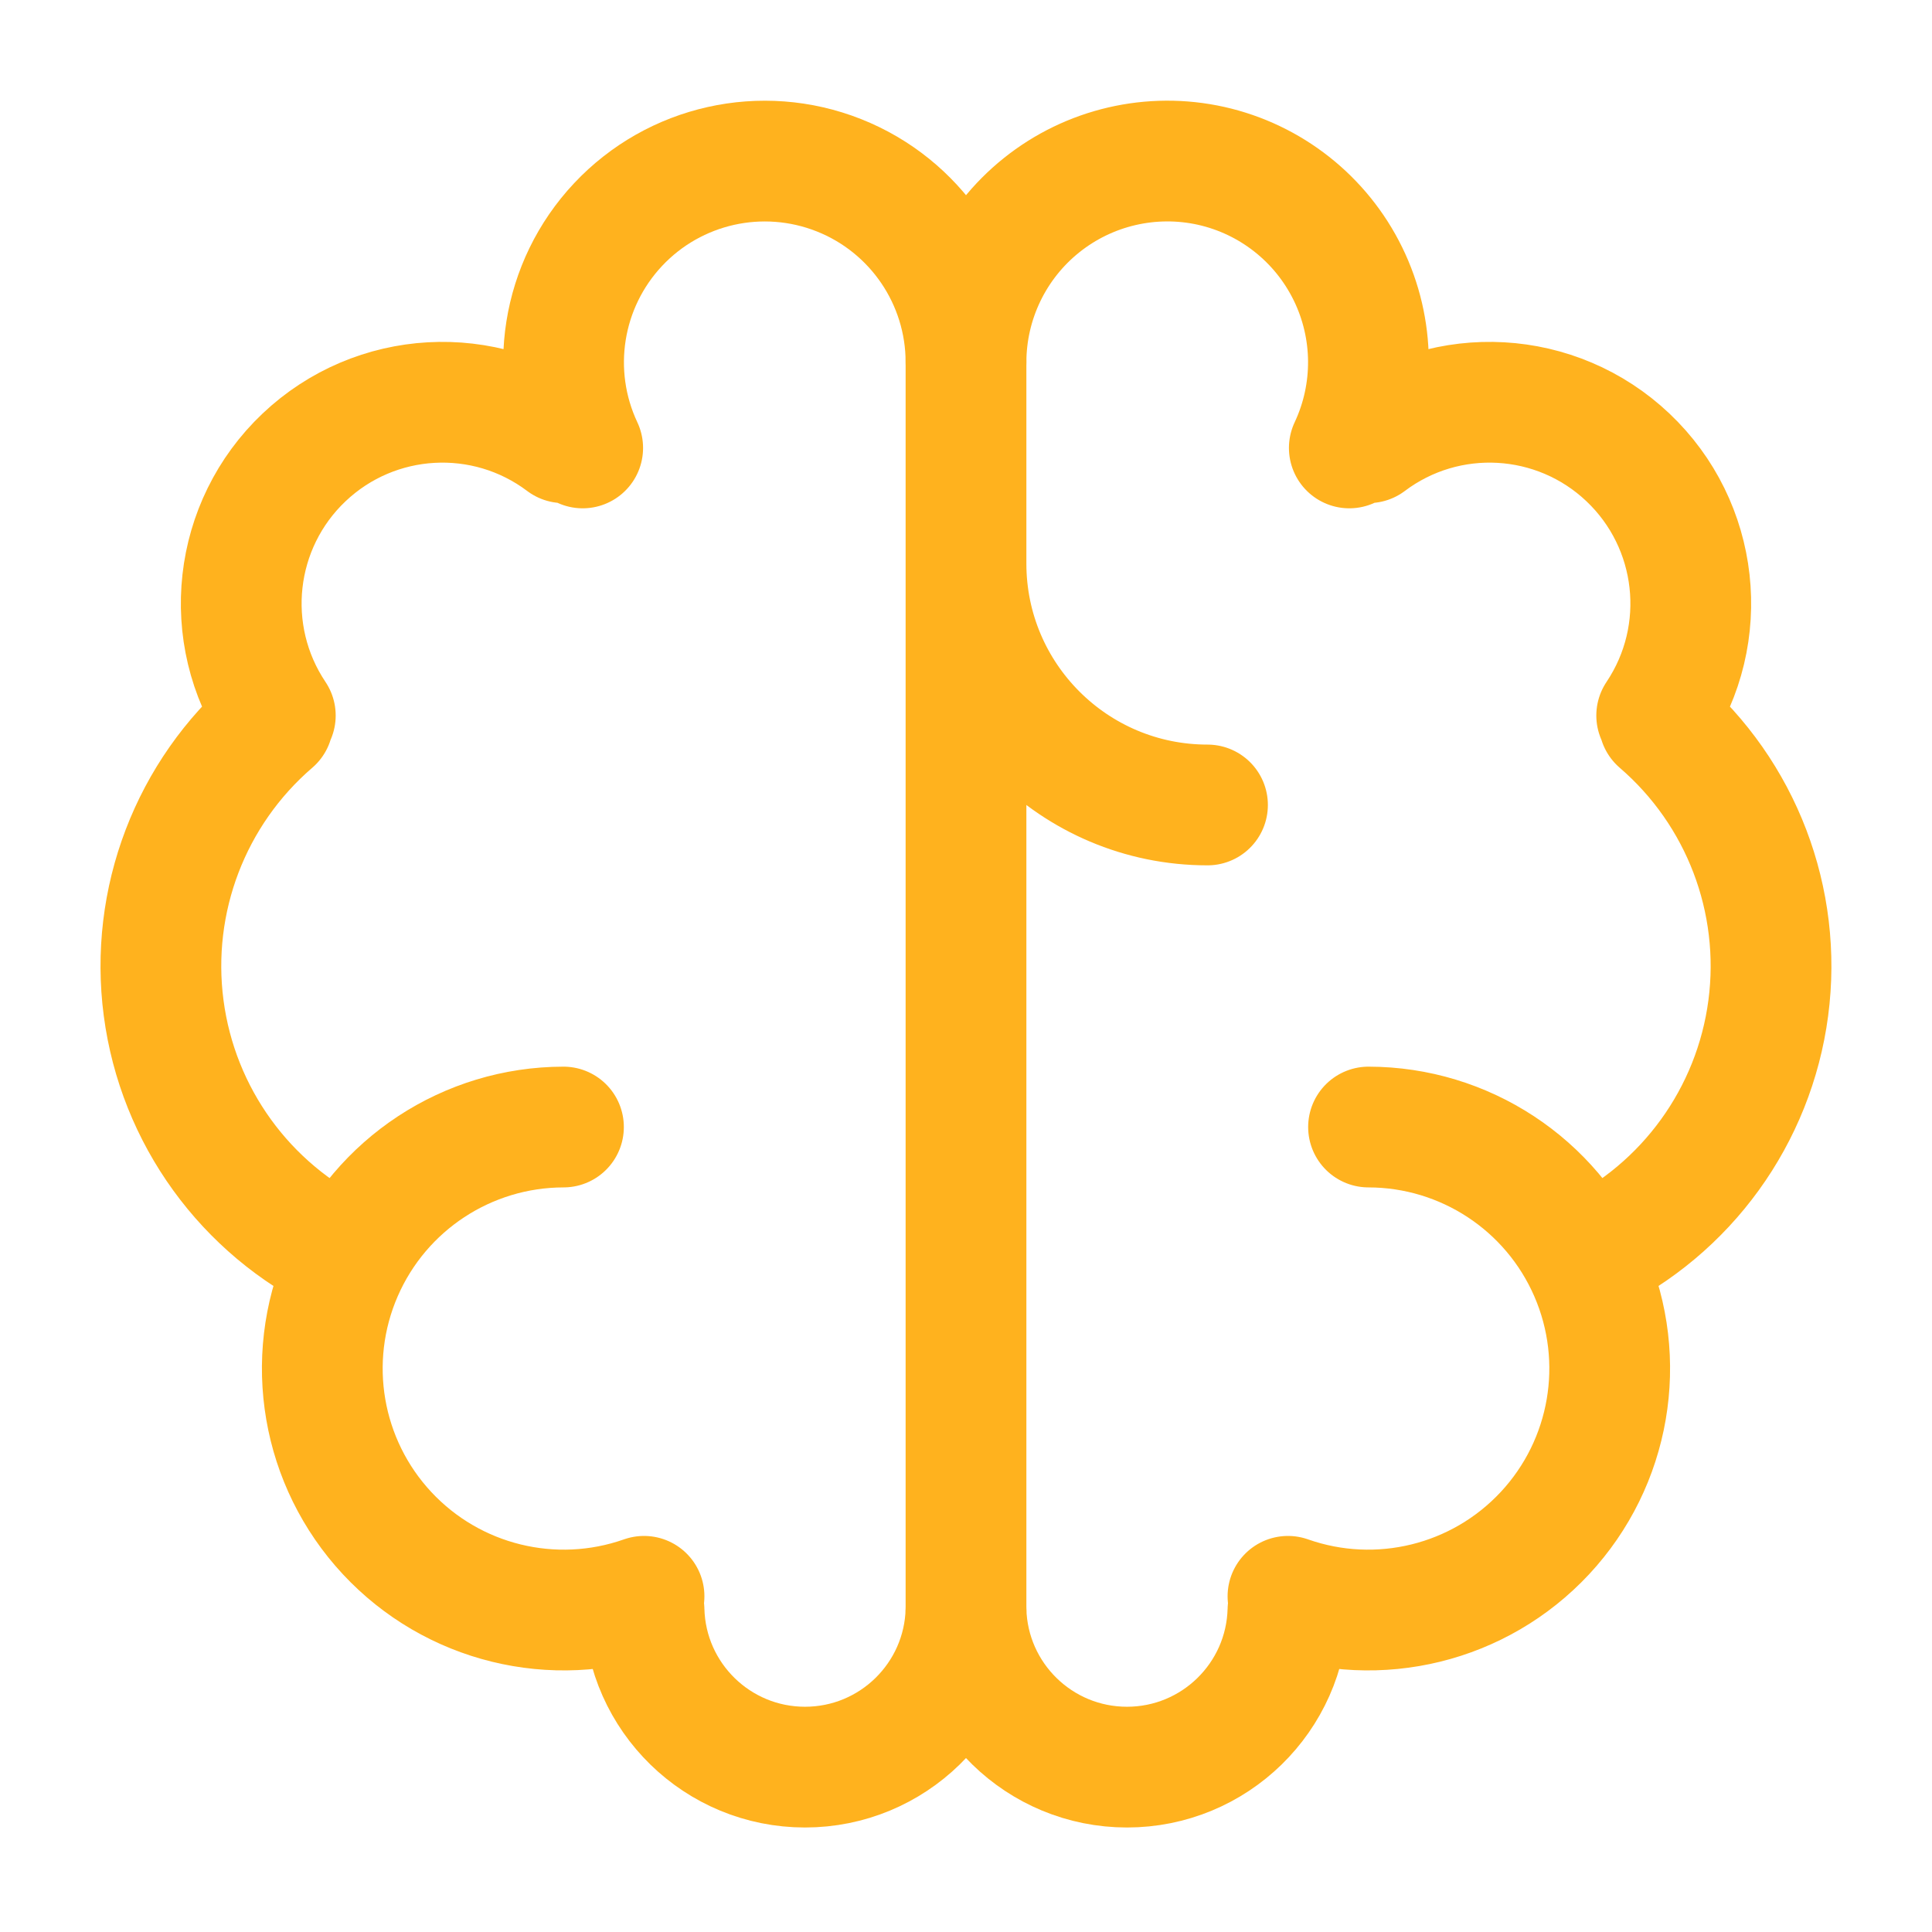
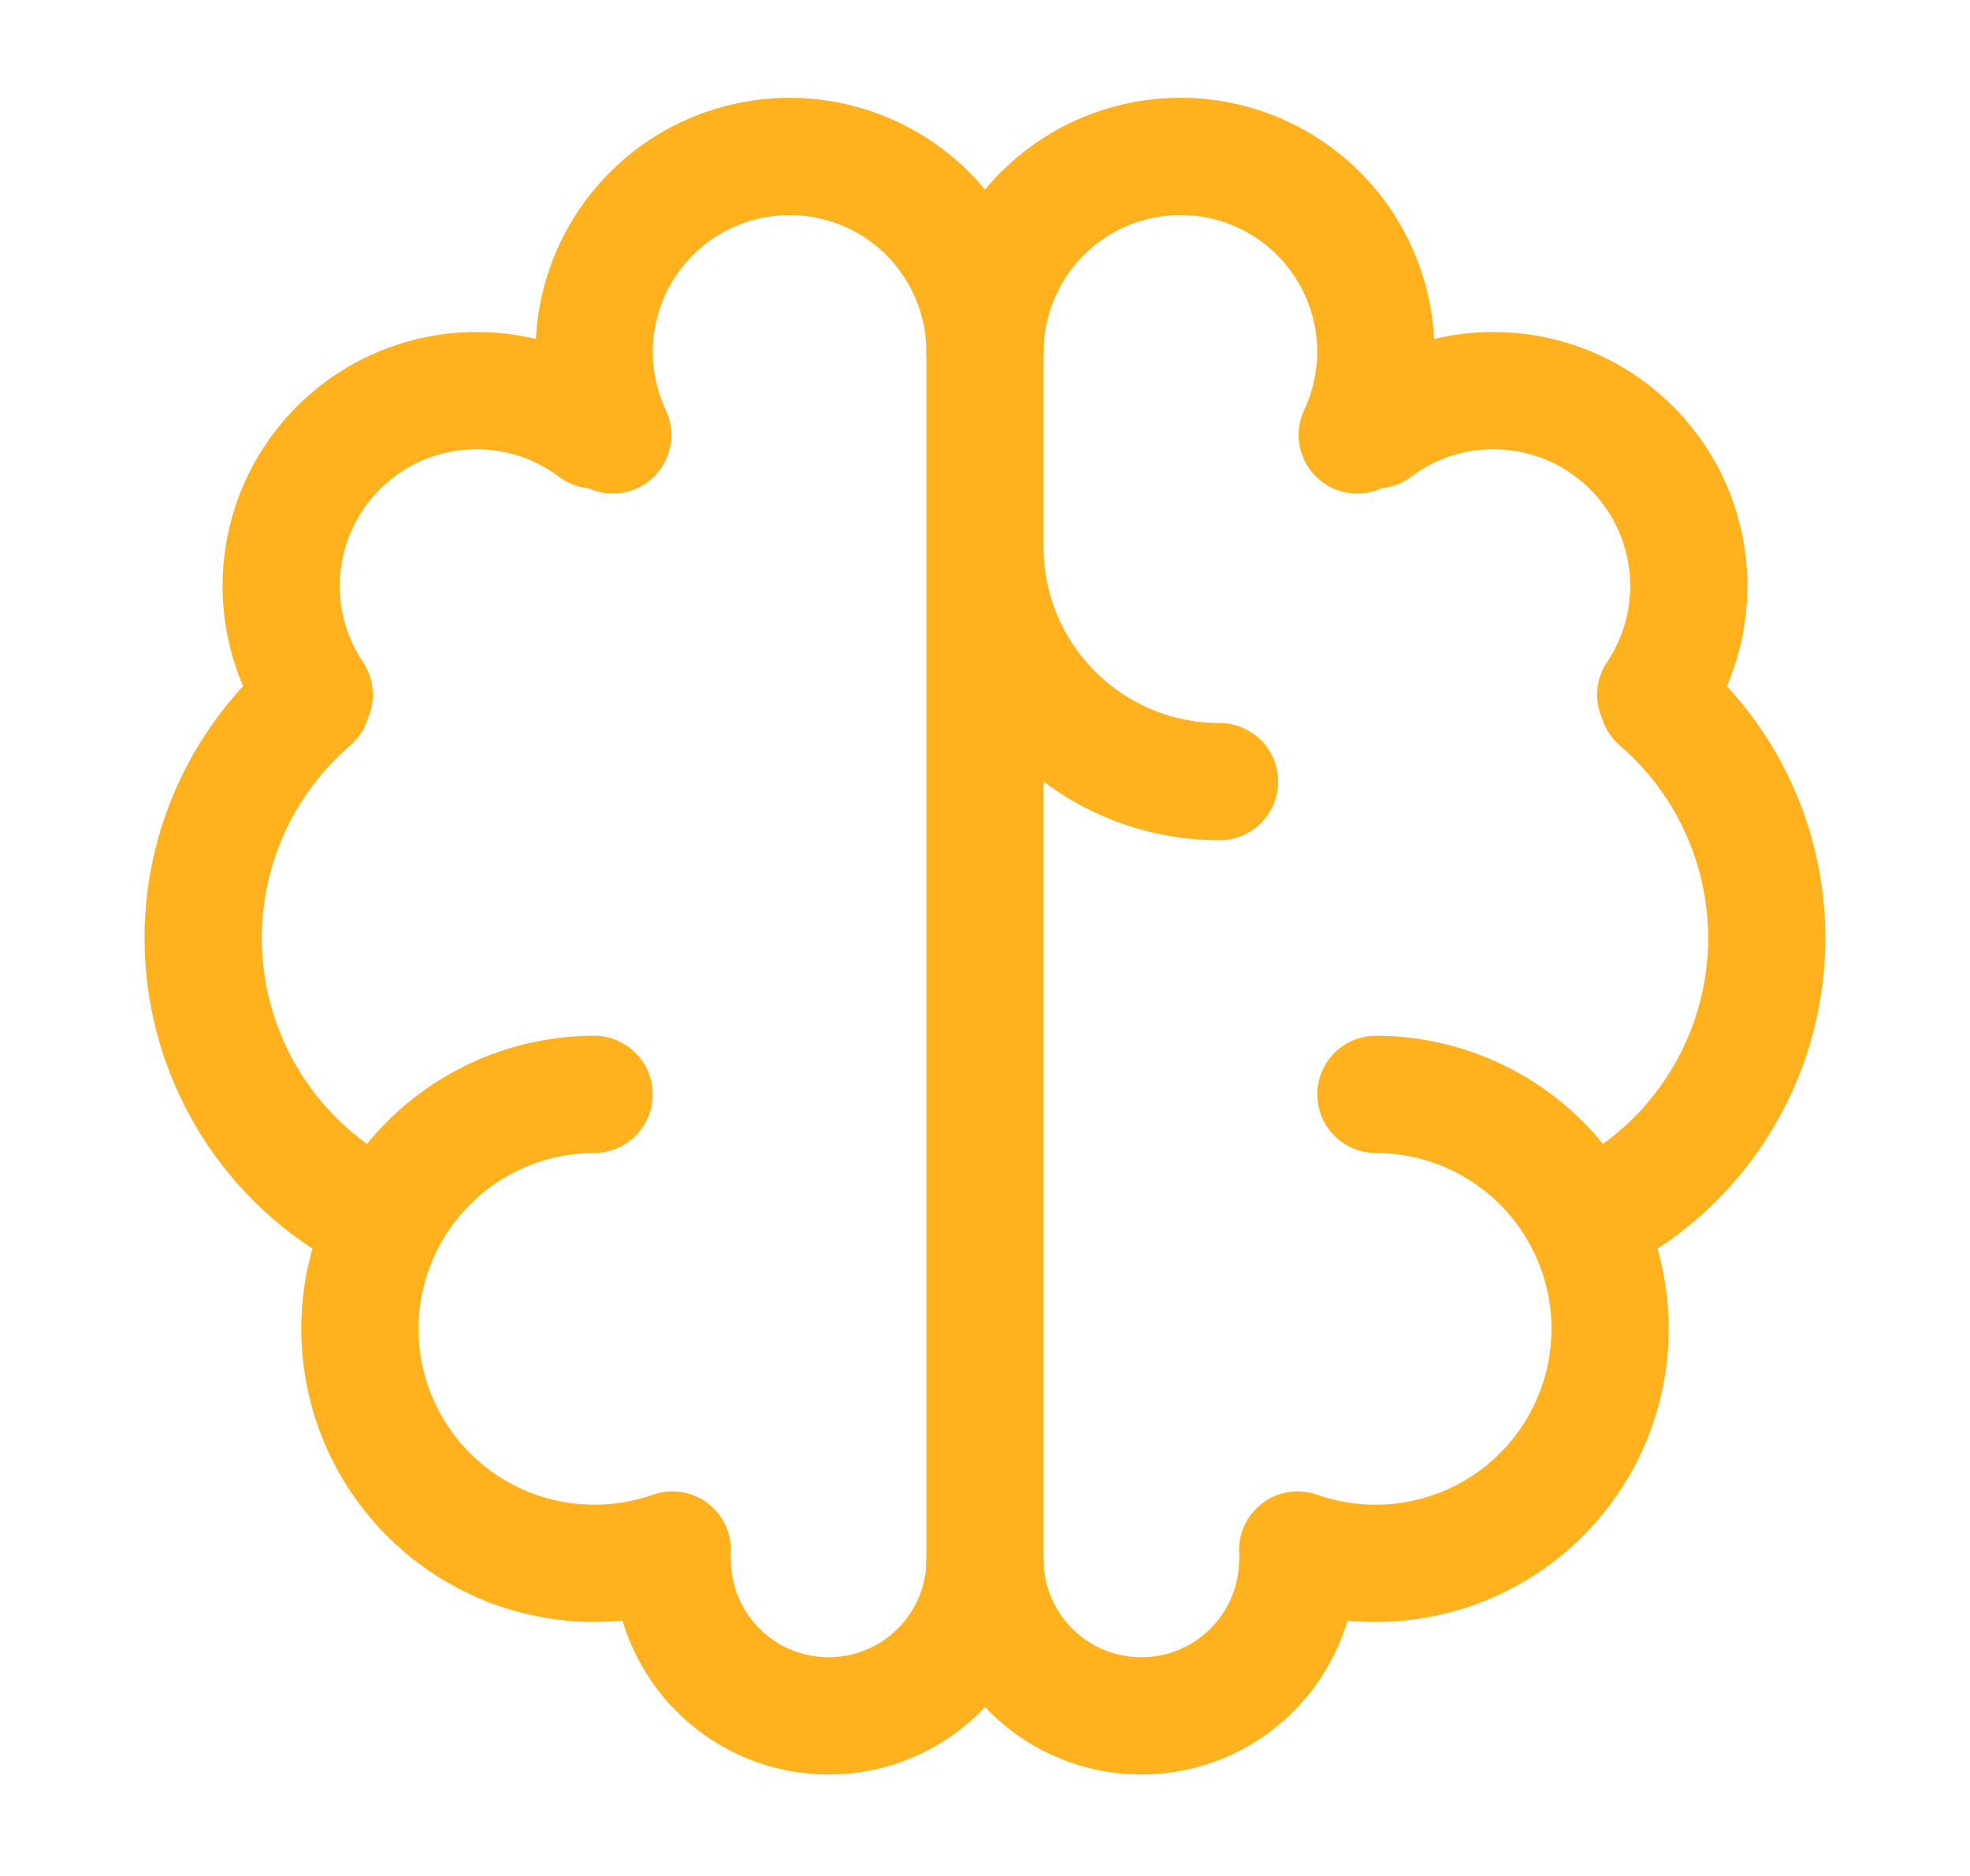
- <svg xmlns="http://www.w3.org/2000/svg" width="20" height="20" fill="none" viewBox="0 0 20 20">
+ <svg xmlns="http://www.w3.org/2000/svg" width="21" height="20" fill="none" viewBox="0 0 20 20">
  <path stroke="#FFB21E" stroke-linecap="round" stroke-linejoin="round" stroke-width="1.25" d="M5.833 11.667a2.5 2.5 0 1 0 .834 4.858" />
  <path stroke="#FFB21E" stroke-linecap="round" stroke-linejoin="round" stroke-width="1.25" d="M3.553 13.004a3.333 3.333 0 0 1-.728-5.53m.025-.067a2.083 2.083 0 0 1 2.983-2.824m.199.054A2.083 2.083 0 1 1 10 3.75v12.917a1.667 1.667 0 0 1-3.333 0M10 5.833a2.5 2.5 0 0 0 2.5 2.5m1.667 3.334a2.5 2.5 0 1 1-.834 4.858" />
  <path stroke="#FFB21E" stroke-linecap="round" stroke-linejoin="round" stroke-width="1.25" d="M16.447 13.004a3.334 3.334 0 0 0 .728-5.53m-.025-.067a2.083 2.083 0 0 0-2.983-2.824M10 3.75a2.085 2.085 0 0 1 2.538-2.033 2.084 2.084 0 0 1 1.43 2.92m-.635 12.03a1.667 1.667 0 0 1-3.333 0" />
</svg>
